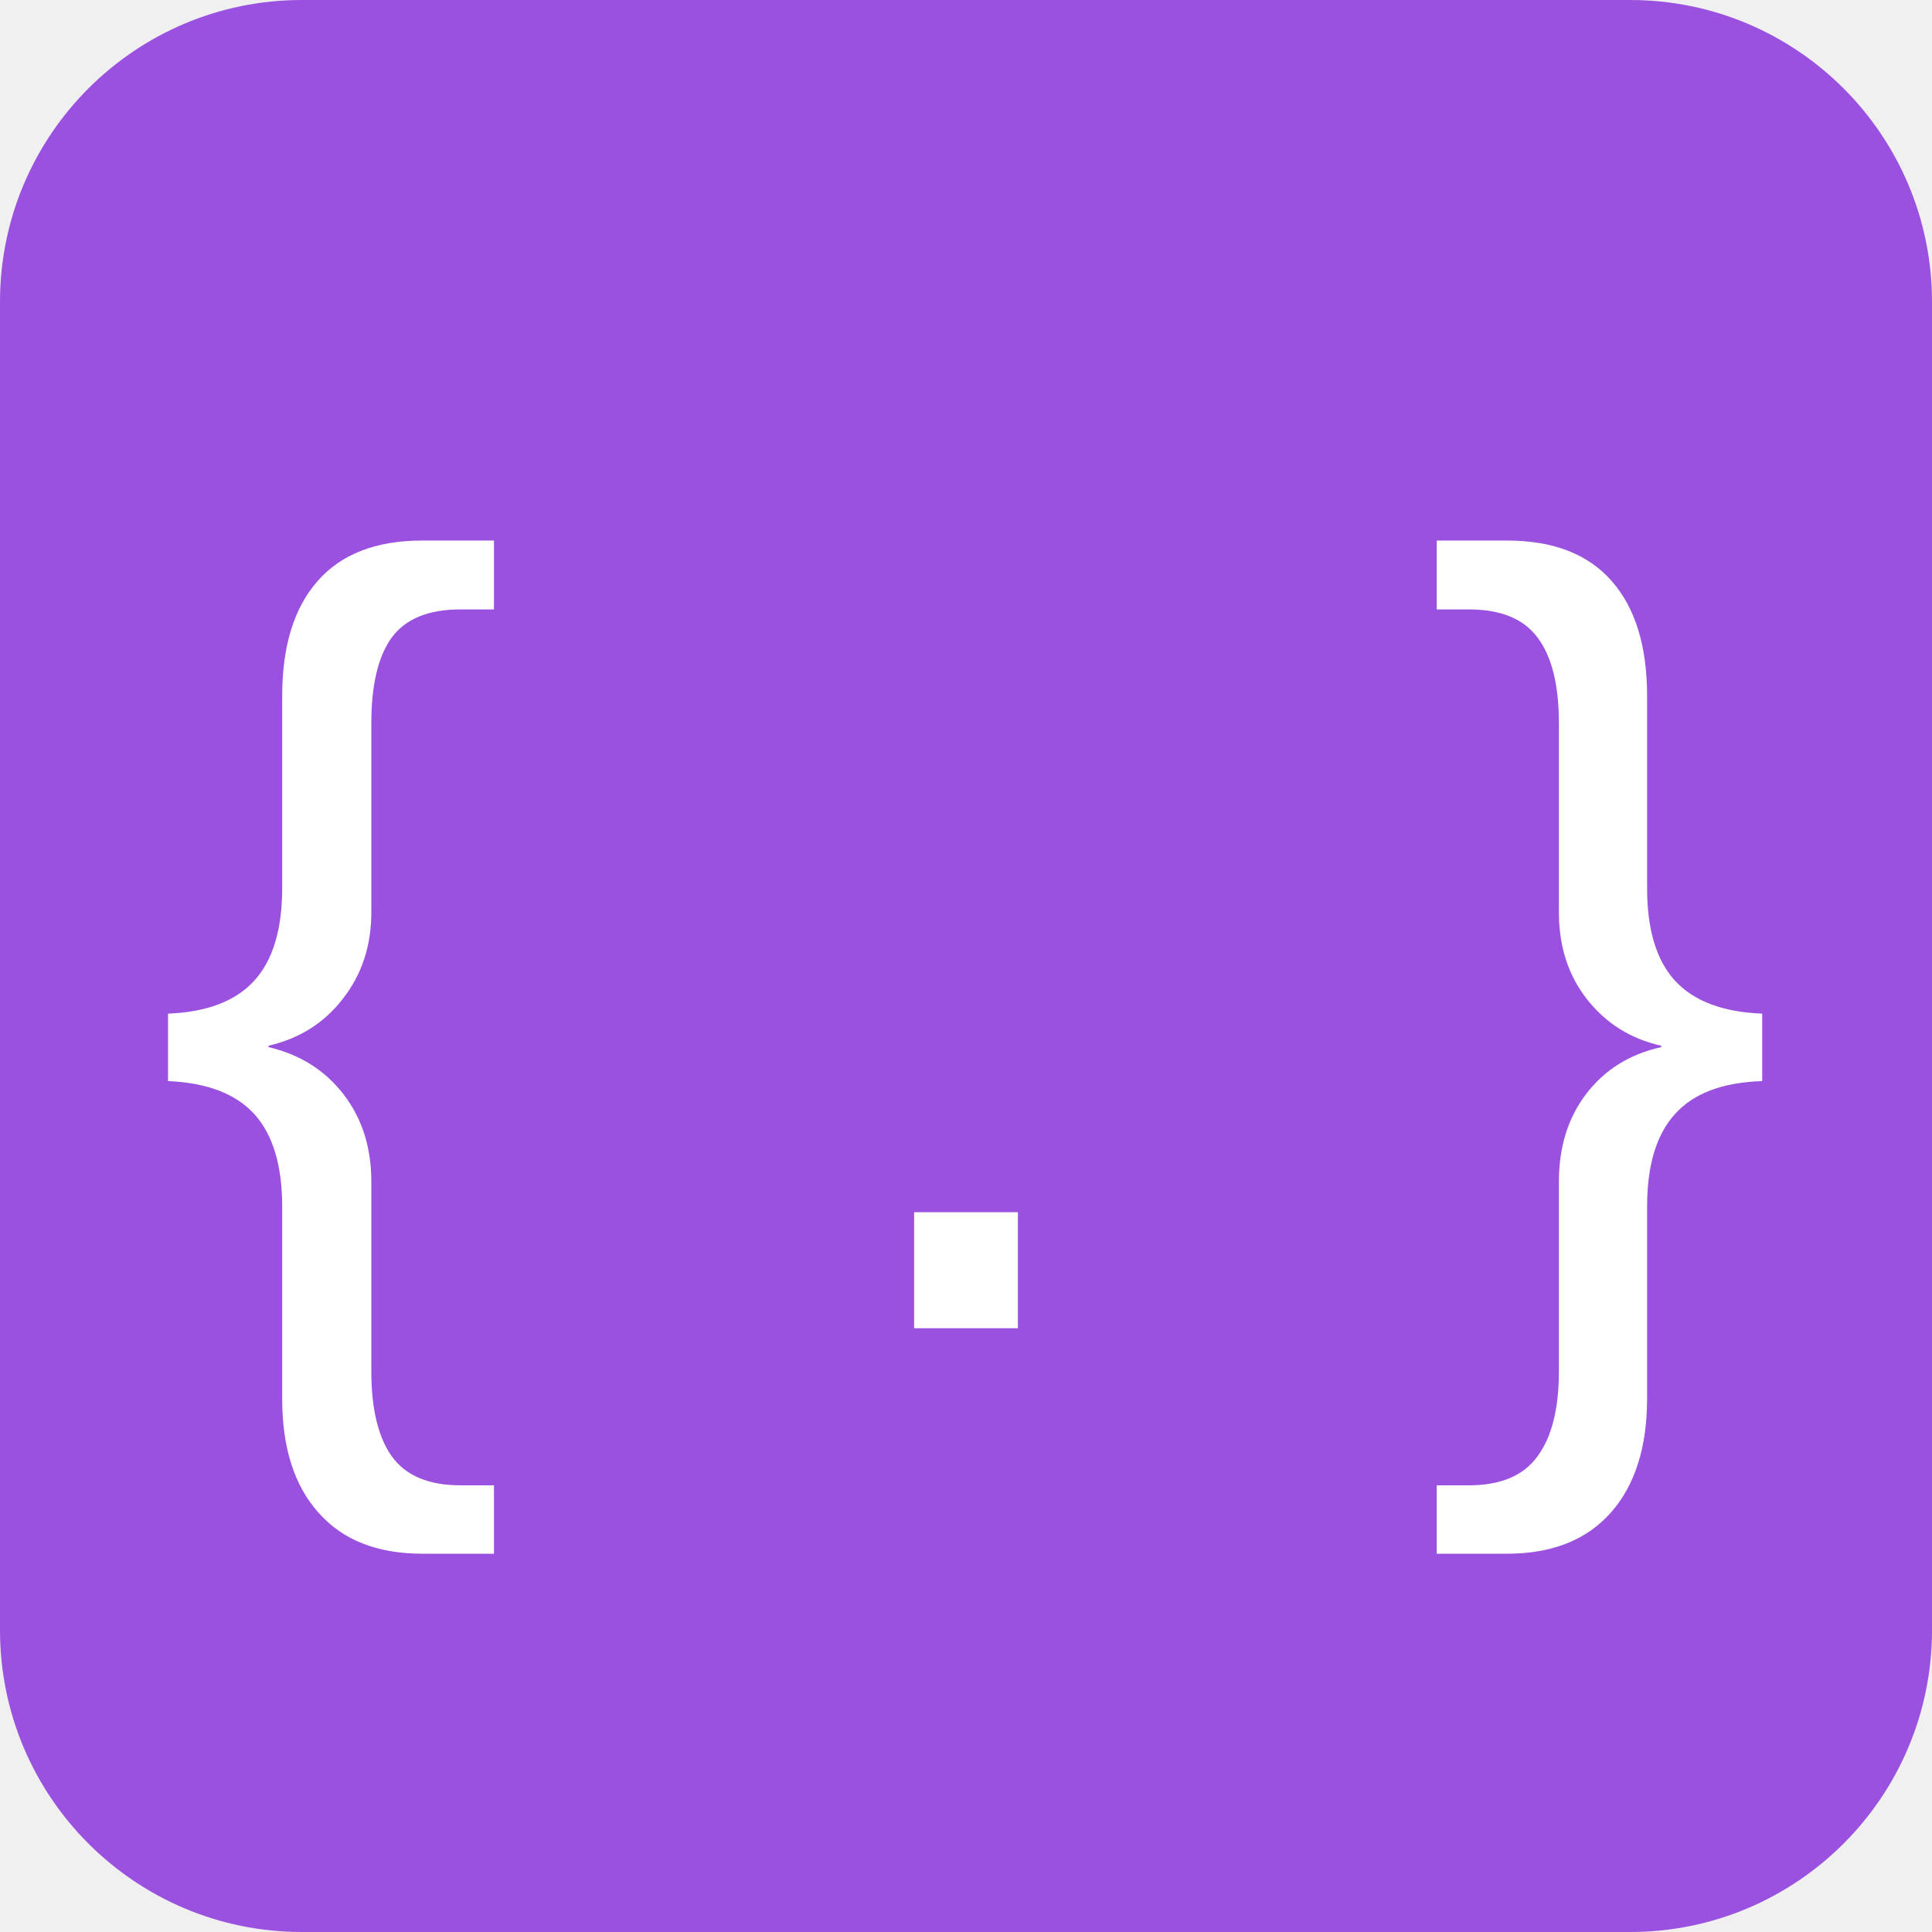
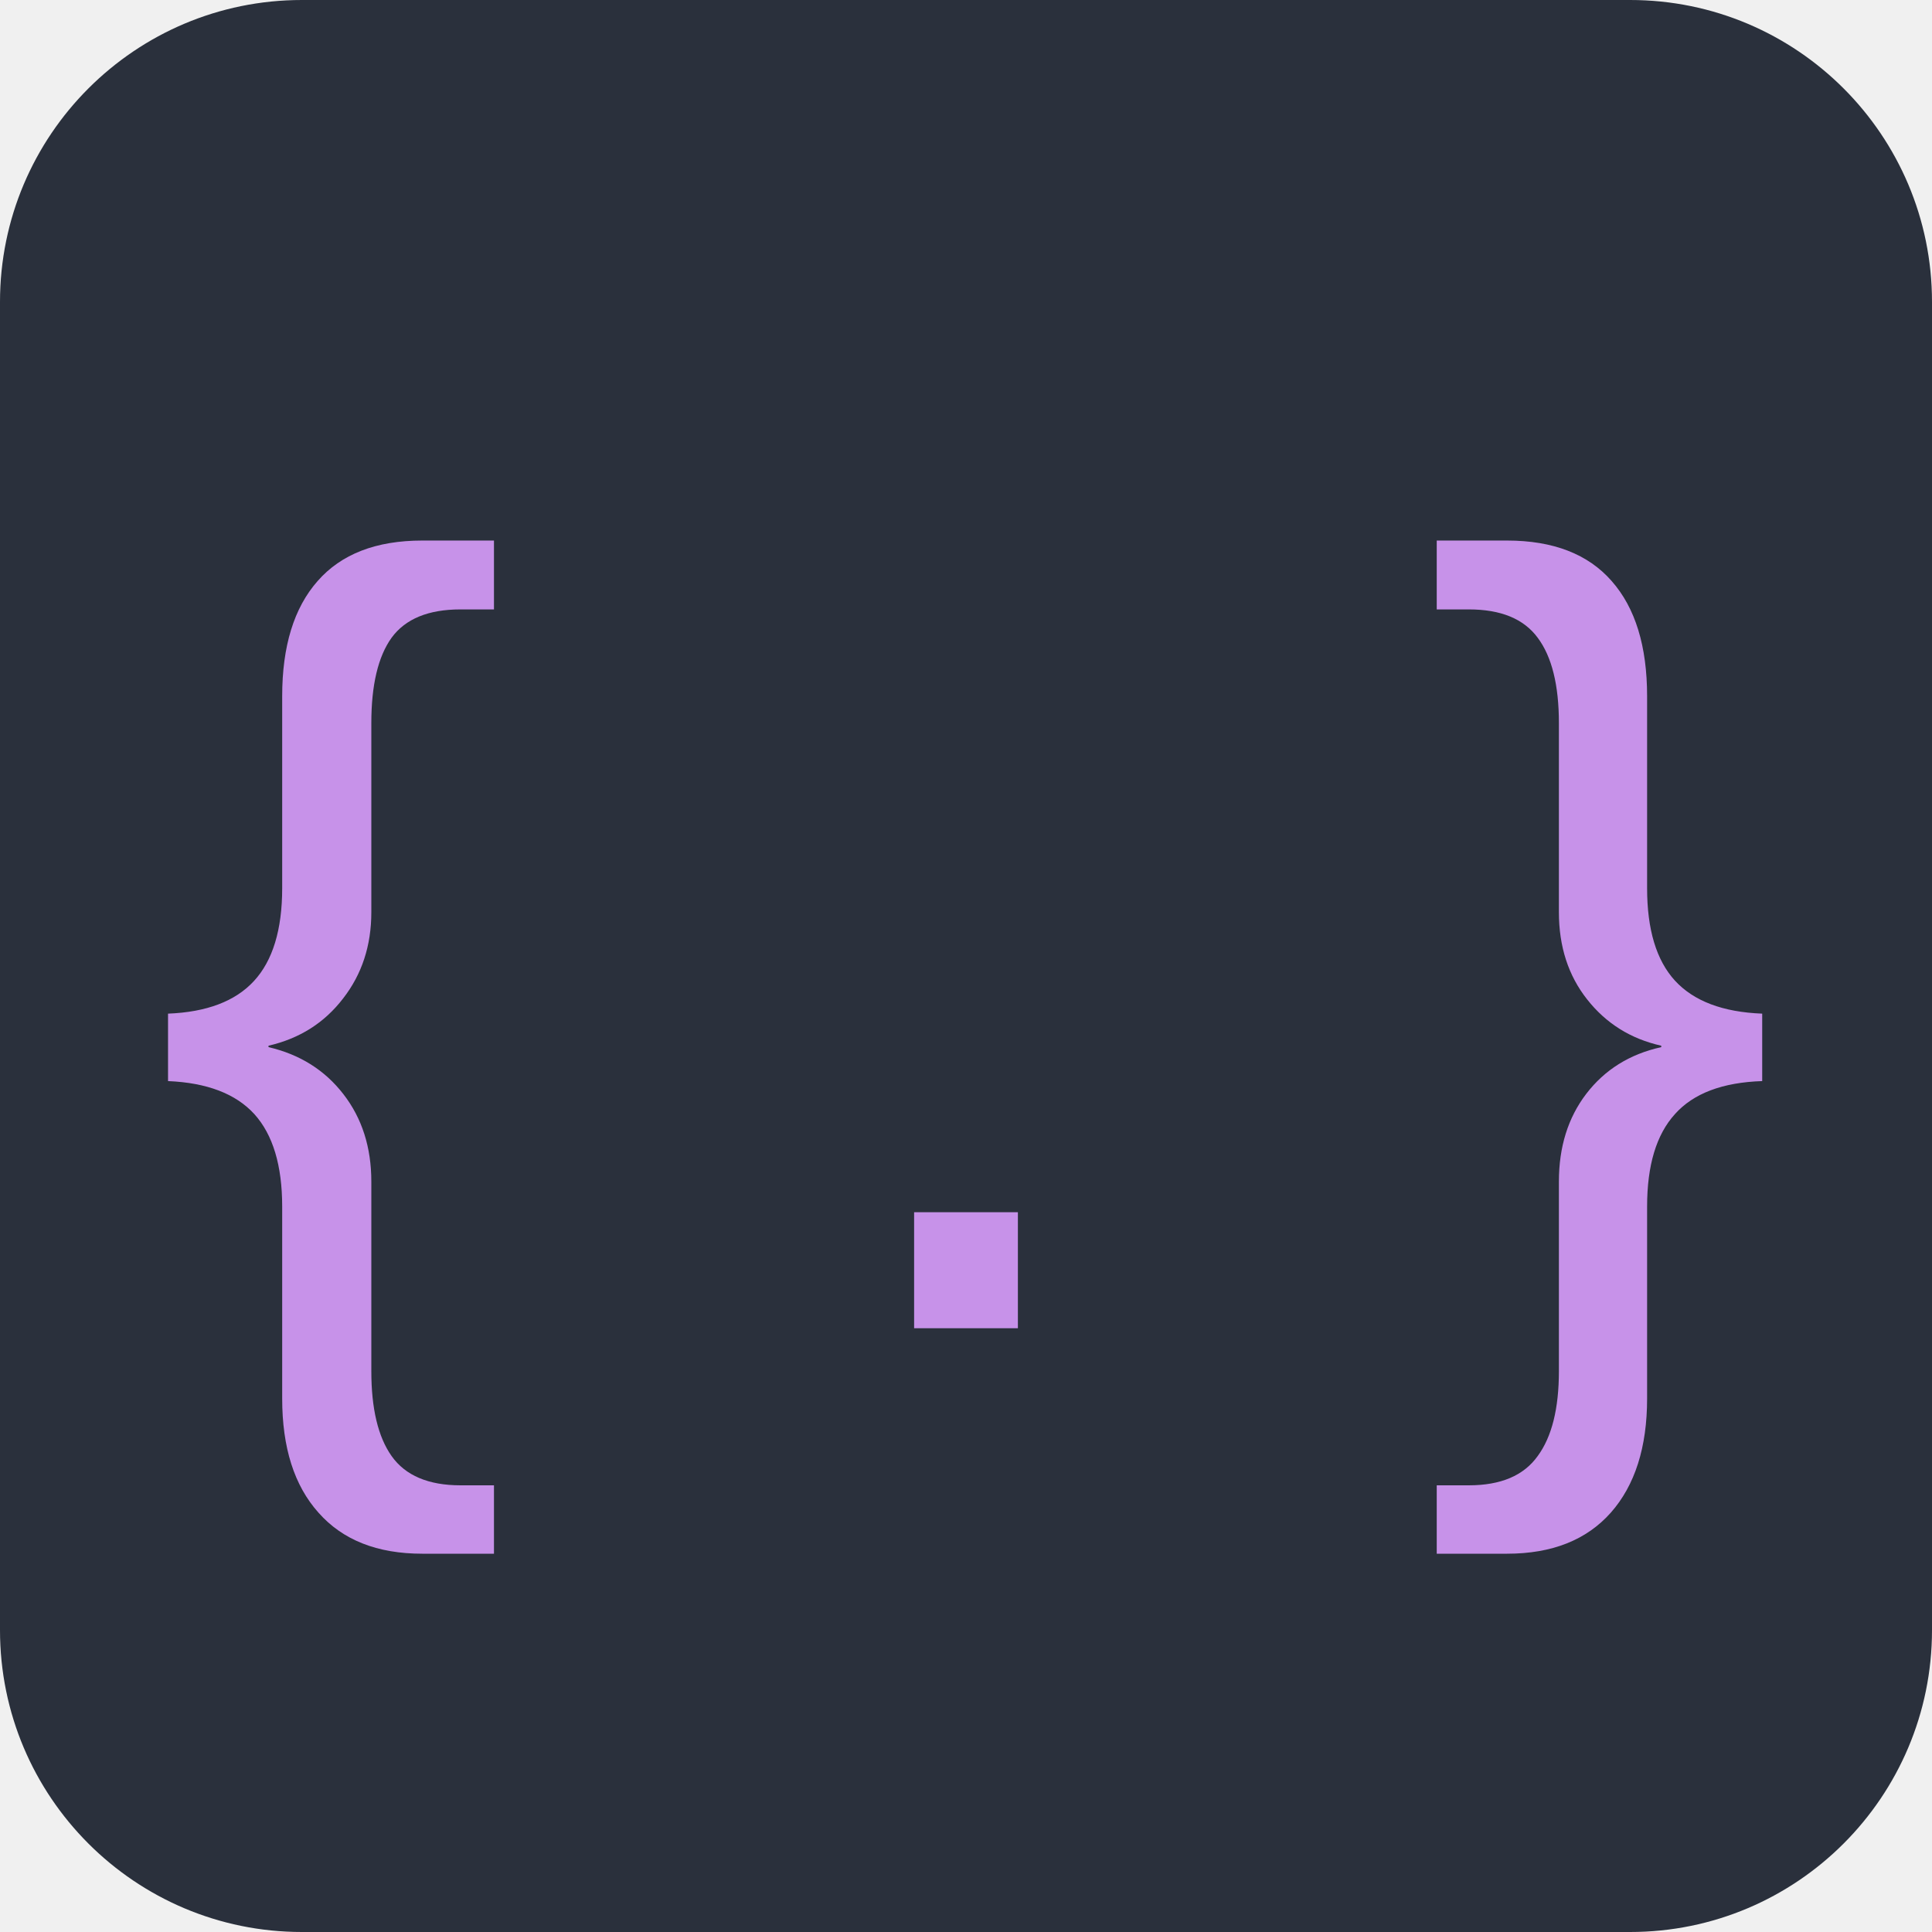
<svg xmlns="http://www.w3.org/2000/svg" viewBox="0 0 64 64">
-   <rect width="64" height="64" fill="#9B51E0" rx="10" />
-   <text x="32" y="44" font-size="36" text-anchor="middle" fill="white" font-family="Arial, sans-serif">{ . }</text>
+   <rect width="64" height="64" fill="#2a303c" rx="10" />
+   <text x="32" y="44" font-size="36" text-anchor="middle" fill="#c792e9" font-family="Arial, sans-serif">{ . }</text>
</svg>
